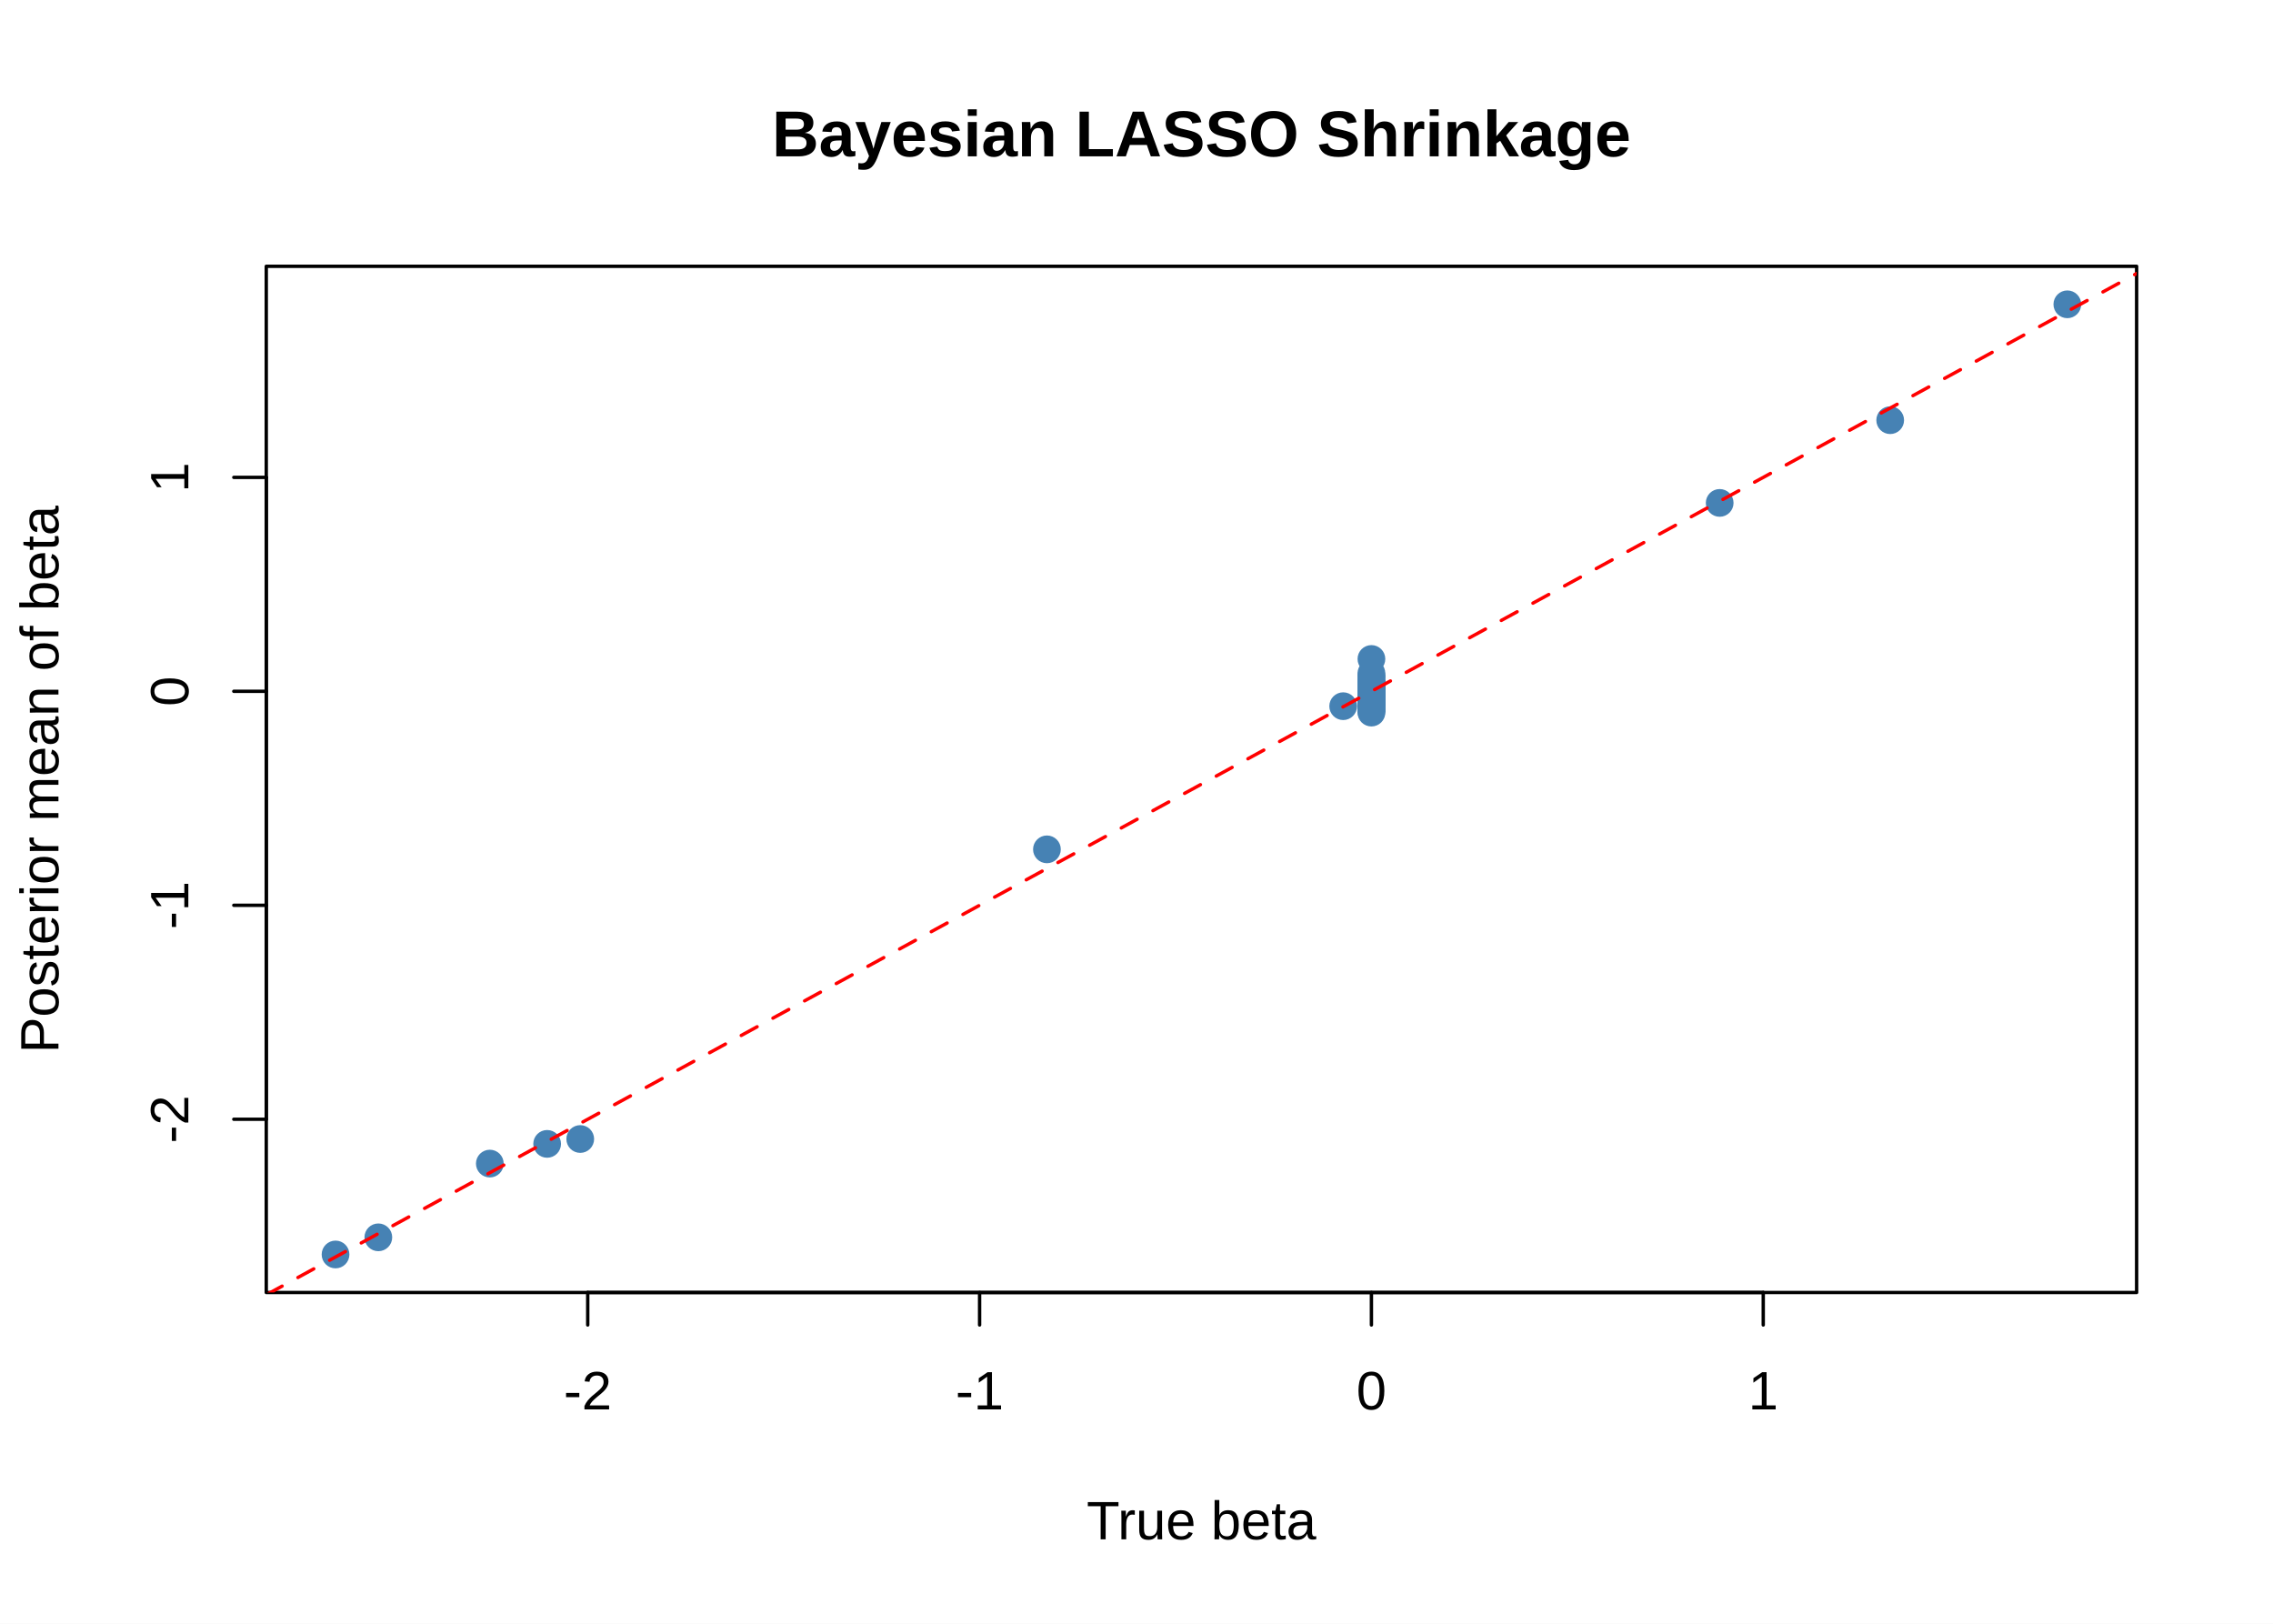
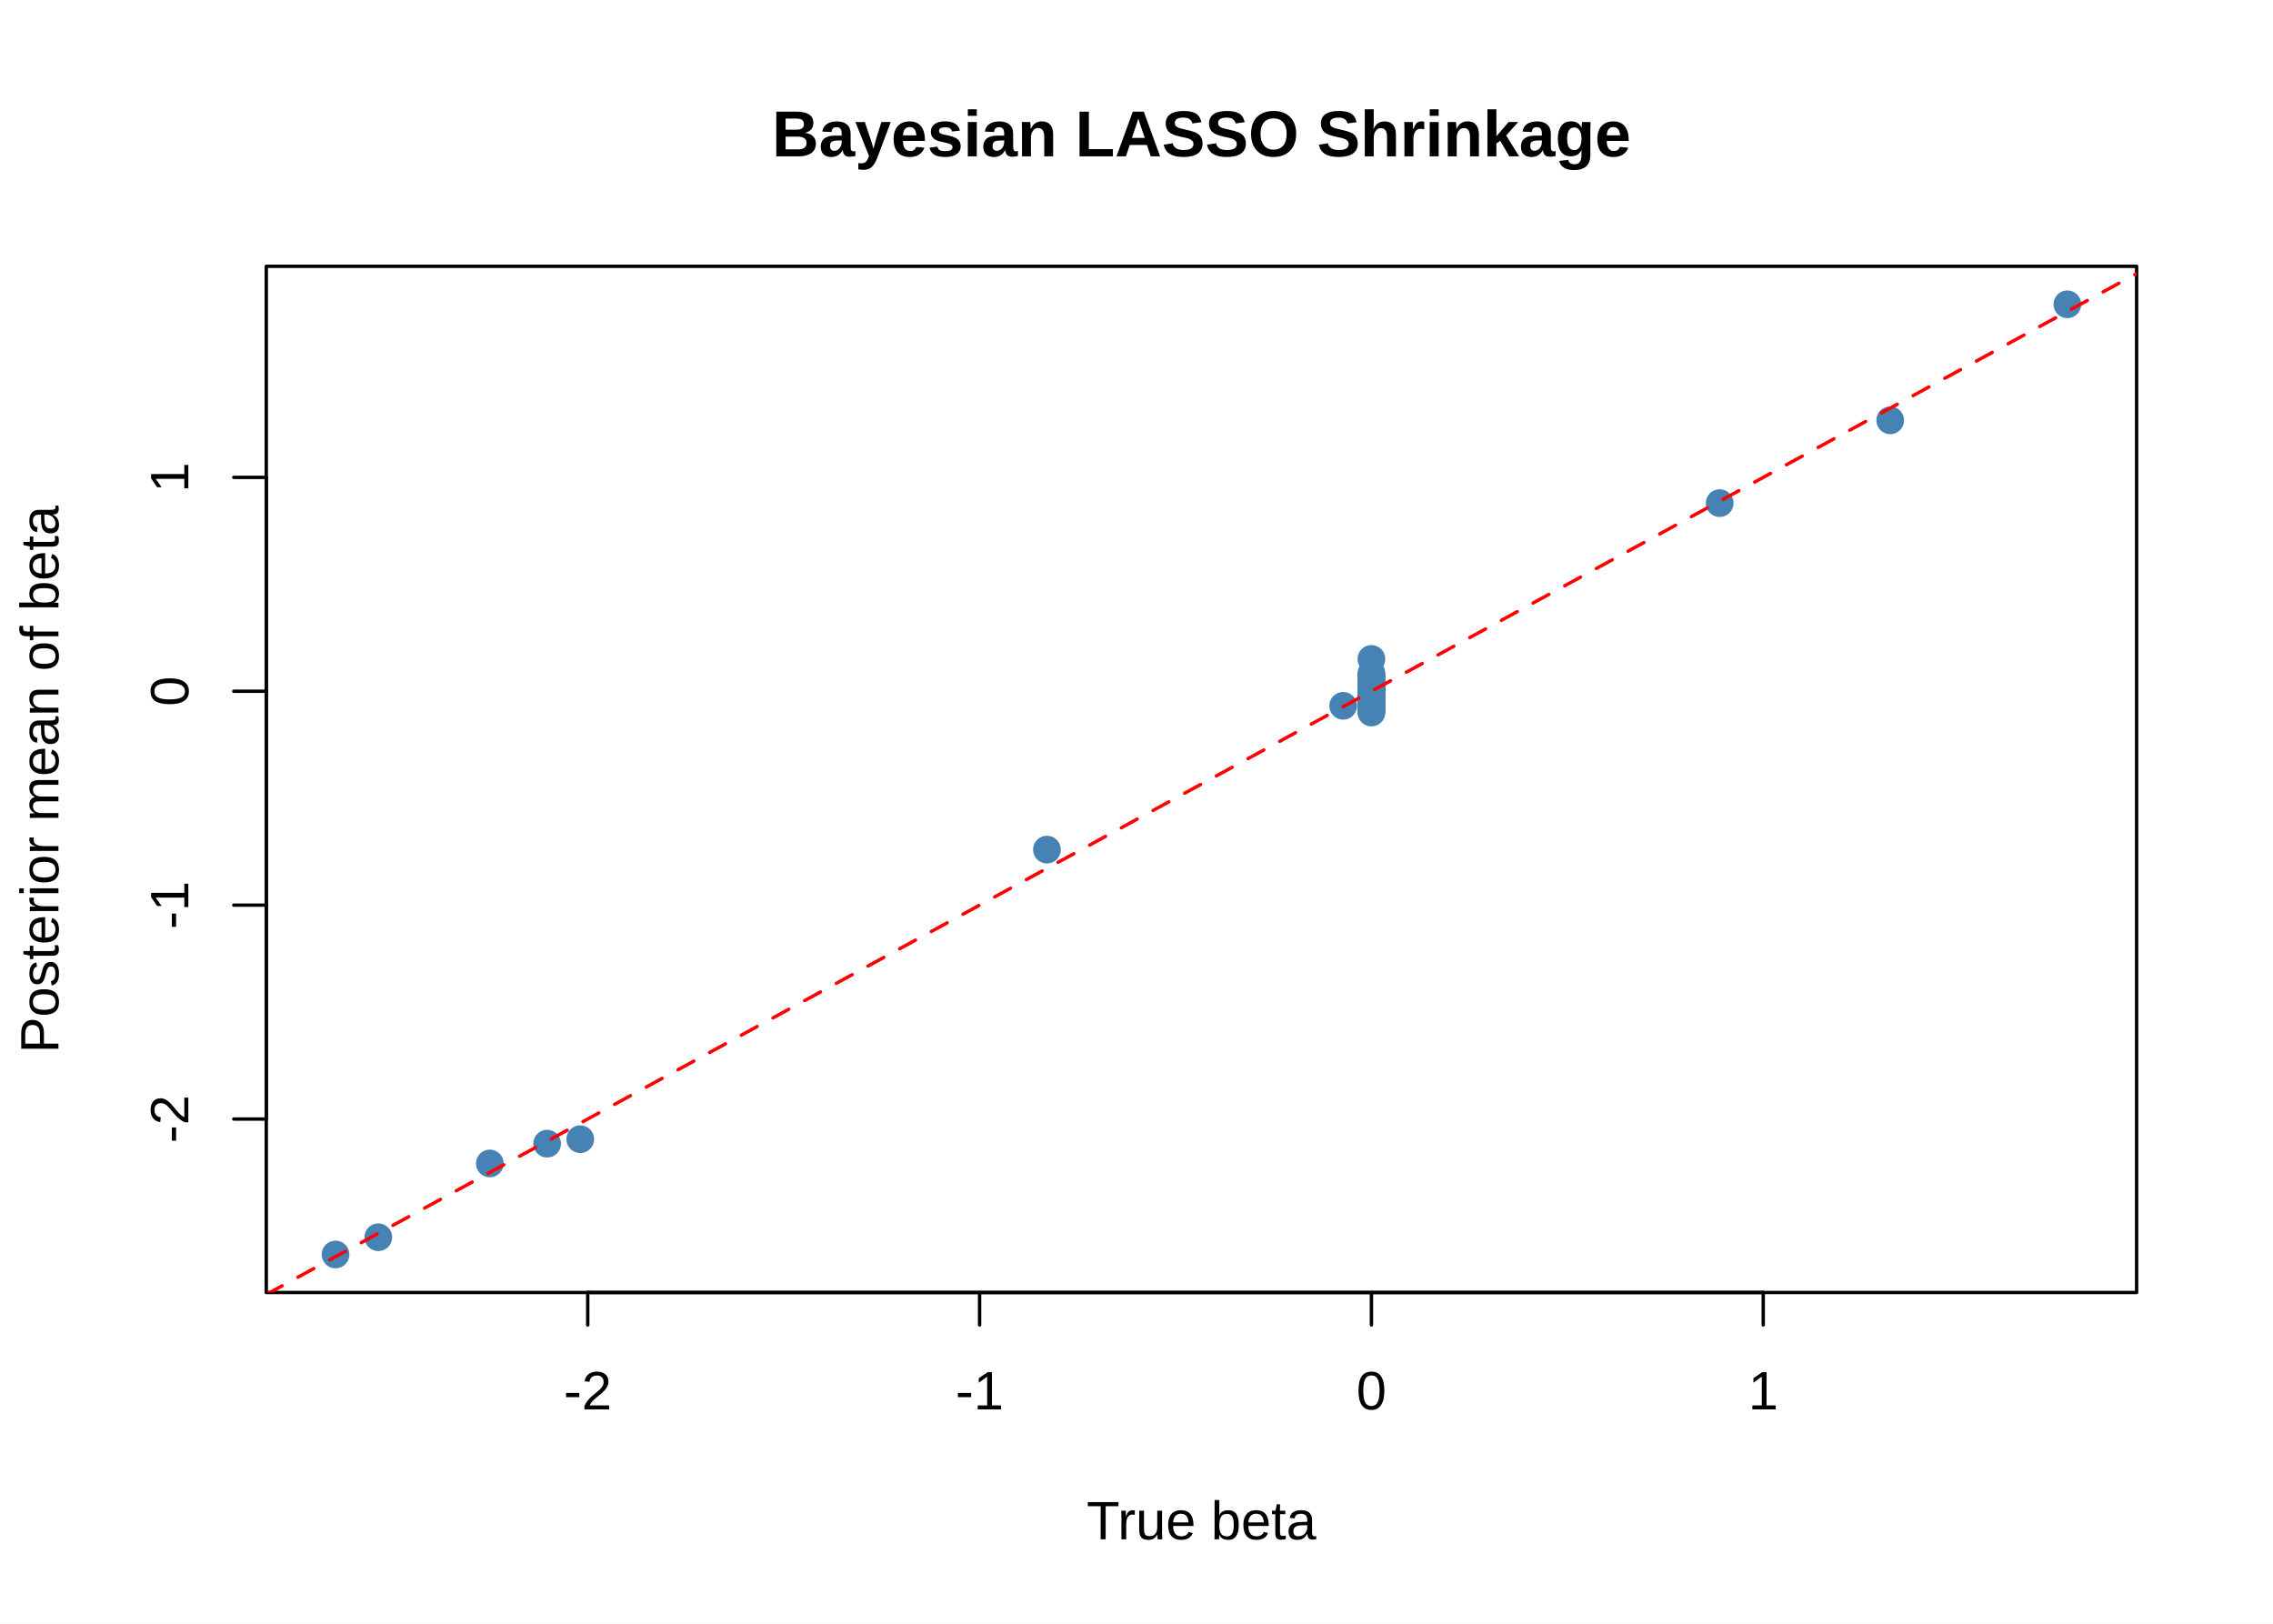
<svg xmlns="http://www.w3.org/2000/svg" width="504.00pt" height="360.00pt" viewBox="0 0 504.00 360.00">
  <g class="svglite">
    <defs>
      <style type="text/css">
    .svglite line, .svglite polyline, .svglite polygon, .svglite path, .svglite rect, .svglite circle {
      fill: none;
      stroke: #000000;
      stroke-linecap: round;
      stroke-linejoin: round;
      stroke-miterlimit: 10.00;
    }
    .svglite text {
      white-space: pre;
    }
    .svglite g.glyphgroup path {
      fill: inherit;
      stroke: none;
    }
  </style>
    </defs>
    <rect width="100%" height="100%" style="stroke: none; fill: #FFFFFF;" />
    <defs>
      <clipPath id="cpMC4wMHw1MDQuMDB8MC4wMHwzNjAuMDA=">
        <rect x="0.00" y="0.00" width="504.00" height="360.00" />
      </clipPath>
    </defs>
    <g clip-path="url(#cpMC4wMHw1MDQuMDB8MC4wMHwzNjAuMDA=)">
</g>
    <defs>
      <clipPath id="cpNTkuMDR8NDczLjc2fDU5LjA0fDI4Ni41Ng==">
        <rect x="59.04" y="59.04" width="414.72" height="227.52" />
      </clipPath>
    </defs>
    <g clip-path="url(#cpNTkuMDR8NDczLjc2fDU5LjA0fDI4Ni41Ng==)">
-       <circle cx="297.83" cy="156.57" r="2.70" style="stroke-width: 0.75; stroke: #4682B4; fill: #4682B4;" />
-       <circle cx="108.61" cy="257.98" r="2.70" style="stroke-width: 0.75; stroke: #4682B4; fill: #4682B4;" />
+       <circle cx="297.83" cy="156.49" r="2.70" style="stroke-width: 0.75; stroke: #4682B4; fill: #4682B4;" />
+       <circle cx="108.61" cy="257.95" r="2.70" style="stroke-width: 0.75; stroke: #4682B4; fill: #4682B4;" />
      <circle cx="74.40" cy="278.13" r="2.70" style="stroke-width: 0.75; stroke: #4682B4; fill: #4682B4;" />
-       <circle cx="232.14" cy="188.31" r="2.70" style="stroke-width: 0.75; stroke: #4682B4; fill: #4682B4;" />
+       <circle cx="232.14" cy="188.37" r="2.70" style="stroke-width: 0.75; stroke: #4682B4; fill: #4682B4;" />
      <circle cx="458.40" cy="67.47" r="2.70" style="stroke-width: 0.75; stroke: #4682B4; fill: #4682B4;" />
-       <circle cx="121.32" cy="253.61" r="2.70" style="stroke-width: 0.75; stroke: #4682B4; fill: #4682B4;" />
-       <circle cx="128.66" cy="252.53" r="2.70" style="stroke-width: 0.75; stroke: #4682B4; fill: #4682B4;" />
-       <circle cx="381.31" cy="111.50" r="2.70" style="stroke-width: 0.75; stroke: #4682B4; fill: #4682B4;" />
-       <circle cx="419.12" cy="93.16" r="2.70" style="stroke-width: 0.75; stroke: #4682B4; fill: #4682B4;" />
-       <circle cx="83.89" cy="274.33" r="2.70" style="stroke-width: 0.75; stroke: #4682B4; fill: #4682B4;" />
-       <circle cx="304.09" cy="154.76" r="2.70" style="stroke-width: 0.75; stroke: #4682B4; fill: #4682B4;" />
-       <circle cx="304.09" cy="154.35" r="2.70" style="stroke-width: 0.75; stroke: #4682B4; fill: #4682B4;" />
-       <circle cx="304.09" cy="156.35" r="2.70" style="stroke-width: 0.75; stroke: #4682B4; fill: #4682B4;" />
-       <circle cx="304.09" cy="154.62" r="2.70" style="stroke-width: 0.75; stroke: #4682B4; fill: #4682B4;" />
-       <circle cx="304.09" cy="155.51" r="2.70" style="stroke-width: 0.75; stroke: #4682B4; fill: #4682B4;" />
-       <circle cx="304.09" cy="157.14" r="2.70" style="stroke-width: 0.75; stroke: #4682B4; fill: #4682B4;" />
-       <circle cx="304.09" cy="154.26" r="2.70" style="stroke-width: 0.75; stroke: #4682B4; fill: #4682B4;" />
-       <circle cx="304.09" cy="153.88" r="2.70" style="stroke-width: 0.75; stroke: #4682B4; fill: #4682B4;" />
-       <circle cx="304.09" cy="150.31" r="2.70" style="stroke-width: 0.75; stroke: #4682B4; fill: #4682B4;" />
+       <circle cx="121.32" cy="253.56" r="2.70" style="stroke-width: 0.75; stroke: #4682B4; fill: #4682B4;" />
+       <circle cx="128.66" cy="252.57" r="2.70" style="stroke-width: 0.75; stroke: #4682B4; fill: #4682B4;" />
+       <circle cx="381.31" cy="111.55" r="2.70" style="stroke-width: 0.75; stroke: #4682B4; fill: #4682B4;" />
+       <circle cx="419.12" cy="93.19" r="2.70" style="stroke-width: 0.75; stroke: #4682B4; fill: #4682B4;" />
+       <circle cx="83.89" cy="274.31" r="2.70" style="stroke-width: 0.75; stroke: #4682B4; fill: #4682B4;" />
+       <circle cx="304.09" cy="154.68" r="2.70" style="stroke-width: 0.75; stroke: #4682B4; fill: #4682B4;" />
+       <circle cx="304.09" cy="154.38" r="2.70" style="stroke-width: 0.75; stroke: #4682B4; fill: #4682B4;" />
+       <circle cx="304.09" cy="156.32" r="2.70" style="stroke-width: 0.75; stroke: #4682B4; fill: #4682B4;" />
+       <circle cx="304.09" cy="154.63" r="2.70" style="stroke-width: 0.75; stroke: #4682B4; fill: #4682B4;" />
+       <circle cx="304.09" cy="155.42" r="2.70" style="stroke-width: 0.75; stroke: #4682B4; fill: #4682B4;" />
+       <circle cx="304.09" cy="157.19" r="2.70" style="stroke-width: 0.75; stroke: #4682B4; fill: #4682B4;" />
+       <circle cx="304.09" cy="154.28" r="2.70" style="stroke-width: 0.75; stroke: #4682B4; fill: #4682B4;" />
+       <circle cx="304.09" cy="153.79" r="2.70" style="stroke-width: 0.75; stroke: #4682B4; fill: #4682B4;" />
+       <circle cx="304.09" cy="150.27" r="2.70" style="stroke-width: 0.75; stroke: #4682B4; fill: #4682B4;" />
+       <circle cx="304.09" cy="152.36" r="2.70" style="stroke-width: 0.75; stroke: #4682B4; fill: #4682B4;" />
+       <circle cx="304.09" cy="151.85" r="2.70" style="stroke-width: 0.75; stroke: #4682B4; fill: #4682B4;" />
+       <circle cx="304.09" cy="154.29" r="2.70" style="stroke-width: 0.75; stroke: #4682B4; fill: #4682B4;" />
+       <circle cx="304.09" cy="151.72" r="2.70" style="stroke-width: 0.75; stroke: #4682B4; fill: #4682B4;" />
+       <circle cx="304.09" cy="153.40" r="2.70" style="stroke-width: 0.75; stroke: #4682B4; fill: #4682B4;" />
+       <circle cx="304.09" cy="153.44" r="2.70" style="stroke-width: 0.75; stroke: #4682B4; fill: #4682B4;" />
+       <circle cx="304.09" cy="153.87" r="2.70" style="stroke-width: 0.75; stroke: #4682B4; fill: #4682B4;" />
+       <circle cx="304.09" cy="156.05" r="2.70" style="stroke-width: 0.75; stroke: #4682B4; fill: #4682B4;" />
+       <circle cx="304.09" cy="152.33" r="2.70" style="stroke-width: 0.75; stroke: #4682B4; fill: #4682B4;" />
+       <circle cx="304.09" cy="149.26" r="2.70" style="stroke-width: 0.75; stroke: #4682B4; fill: #4682B4;" />
+       <circle cx="304.09" cy="151.20" r="2.70" style="stroke-width: 0.75; stroke: #4682B4; fill: #4682B4;" />
+       <circle cx="304.09" cy="151.98" r="2.70" style="stroke-width: 0.75; stroke: #4682B4; fill: #4682B4;" />
+       <circle cx="304.09" cy="157.12" r="2.70" style="stroke-width: 0.75; stroke: #4682B4; fill: #4682B4;" />
+       <circle cx="304.09" cy="154.21" r="2.70" style="stroke-width: 0.75; stroke: #4682B4; fill: #4682B4;" />
+       <circle cx="304.09" cy="154.16" r="2.70" style="stroke-width: 0.75; stroke: #4682B4; fill: #4682B4;" />
+       <circle cx="304.09" cy="154.21" r="2.70" style="stroke-width: 0.75; stroke: #4682B4; fill: #4682B4;" />
+       <circle cx="304.09" cy="153.23" r="2.70" style="stroke-width: 0.75; stroke: #4682B4; fill: #4682B4;" />
+       <circle cx="304.09" cy="155.57" r="2.70" style="stroke-width: 0.75; stroke: #4682B4; fill: #4682B4;" />
+       <circle cx="304.09" cy="153.61" r="2.70" style="stroke-width: 0.75; stroke: #4682B4; fill: #4682B4;" />
+       <circle cx="304.09" cy="152.60" r="2.70" style="stroke-width: 0.75; stroke: #4682B4; fill: #4682B4;" />
+       <circle cx="304.09" cy="154.25" r="2.70" style="stroke-width: 0.75; stroke: #4682B4; fill: #4682B4;" />
+       <circle cx="304.09" cy="153.65" r="2.70" style="stroke-width: 0.75; stroke: #4682B4; fill: #4682B4;" />
+       <circle cx="304.09" cy="151.53" r="2.70" style="stroke-width: 0.75; stroke: #4682B4; fill: #4682B4;" />
+       <circle cx="304.09" cy="155.87" r="2.70" style="stroke-width: 0.75; stroke: #4682B4; fill: #4682B4;" />
+       <circle cx="304.09" cy="154.11" r="2.70" style="stroke-width: 0.75; stroke: #4682B4; fill: #4682B4;" />
+       <circle cx="304.09" cy="149.78" r="2.70" style="stroke-width: 0.75; stroke: #4682B4; fill: #4682B4;" />
+       <circle cx="304.09" cy="155.08" r="2.70" style="stroke-width: 0.75; stroke: #4682B4; fill: #4682B4;" />
+       <circle cx="304.09" cy="155.60" r="2.70" style="stroke-width: 0.75; stroke: #4682B4; fill: #4682B4;" />
+       <circle cx="304.09" cy="152.11" r="2.70" style="stroke-width: 0.75; stroke: #4682B4; fill: #4682B4;" />
+       <circle cx="304.09" cy="153.82" r="2.70" style="stroke-width: 0.75; stroke: #4682B4; fill: #4682B4;" />
+       <circle cx="304.09" cy="154.20" r="2.70" style="stroke-width: 0.75; stroke: #4682B4; fill: #4682B4;" />
+       <circle cx="304.09" cy="155.79" r="2.70" style="stroke-width: 0.75; stroke: #4682B4; fill: #4682B4;" />
+       <circle cx="304.09" cy="153.36" r="2.70" style="stroke-width: 0.75; stroke: #4682B4; fill: #4682B4;" />
+       <circle cx="304.09" cy="155.58" r="2.70" style="stroke-width: 0.75; stroke: #4682B4; fill: #4682B4;" />
+       <circle cx="304.09" cy="155.46" r="2.70" style="stroke-width: 0.75; stroke: #4682B4; fill: #4682B4;" />
+       <circle cx="304.09" cy="151.37" r="2.70" style="stroke-width: 0.75; stroke: #4682B4; fill: #4682B4;" />
+       <circle cx="304.09" cy="151.85" r="2.70" style="stroke-width: 0.75; stroke: #4682B4; fill: #4682B4;" />
+       <circle cx="304.09" cy="152.43" r="2.70" style="stroke-width: 0.75; stroke: #4682B4; fill: #4682B4;" />
+       <circle cx="304.09" cy="152.87" r="2.70" style="stroke-width: 0.75; stroke: #4682B4; fill: #4682B4;" />
+       <circle cx="304.09" cy="155.77" r="2.70" style="stroke-width: 0.75; stroke: #4682B4; fill: #4682B4;" />
+       <circle cx="304.09" cy="153.35" r="2.70" style="stroke-width: 0.75; stroke: #4682B4; fill: #4682B4;" />
+       <circle cx="304.09" cy="146.09" r="2.70" style="stroke-width: 0.75; stroke: #4682B4; fill: #4682B4;" />
+       <circle cx="304.09" cy="151.87" r="2.70" style="stroke-width: 0.75; stroke: #4682B4; fill: #4682B4;" />
+       <circle cx="304.09" cy="157.23" r="2.70" style="stroke-width: 0.75; stroke: #4682B4; fill: #4682B4;" />
+       <circle cx="304.09" cy="153.48" r="2.70" style="stroke-width: 0.75; stroke: #4682B4; fill: #4682B4;" />
+       <circle cx="304.09" cy="154.86" r="2.70" style="stroke-width: 0.75; stroke: #4682B4; fill: #4682B4;" />
+       <circle cx="304.09" cy="154.37" r="2.70" style="stroke-width: 0.75; stroke: #4682B4; fill: #4682B4;" />
      <circle cx="304.09" cy="152.34" r="2.70" style="stroke-width: 0.75; stroke: #4682B4; fill: #4682B4;" />
-       <circle cx="304.09" cy="151.87" r="2.70" style="stroke-width: 0.75; stroke: #4682B4; fill: #4682B4;" />
-       <circle cx="304.09" cy="154.26" r="2.70" style="stroke-width: 0.75; stroke: #4682B4; fill: #4682B4;" />
-       <circle cx="304.09" cy="151.76" r="2.70" style="stroke-width: 0.75; stroke: #4682B4; fill: #4682B4;" />
+       <circle cx="304.09" cy="154.67" r="2.70" style="stroke-width: 0.75; stroke: #4682B4; fill: #4682B4;" />
+       <circle cx="304.09" cy="155.59" r="2.70" style="stroke-width: 0.75; stroke: #4682B4; fill: #4682B4;" />
+       <circle cx="304.09" cy="156.39" r="2.70" style="stroke-width: 0.75; stroke: #4682B4; fill: #4682B4;" />
+       <circle cx="304.09" cy="155.17" r="2.70" style="stroke-width: 0.75; stroke: #4682B4; fill: #4682B4;" />
+       <circle cx="304.09" cy="153.51" r="2.70" style="stroke-width: 0.75; stroke: #4682B4; fill: #4682B4;" />
+       <circle cx="304.09" cy="155.12" r="2.70" style="stroke-width: 0.75; stroke: #4682B4; fill: #4682B4;" />
+       <circle cx="304.09" cy="151.96" r="2.70" style="stroke-width: 0.75; stroke: #4682B4; fill: #4682B4;" />
+       <circle cx="304.09" cy="150.17" r="2.70" style="stroke-width: 0.75; stroke: #4682B4; fill: #4682B4;" />
+       <circle cx="304.09" cy="153.89" r="2.70" style="stroke-width: 0.75; stroke: #4682B4; fill: #4682B4;" />
+       <circle cx="304.09" cy="151.22" r="2.70" style="stroke-width: 0.75; stroke: #4682B4; fill: #4682B4;" />
+       <circle cx="304.09" cy="154.69" r="2.70" style="stroke-width: 0.75; stroke: #4682B4; fill: #4682B4;" />
+       <circle cx="304.09" cy="154.14" r="2.70" style="stroke-width: 0.75; stroke: #4682B4; fill: #4682B4;" />
+       <circle cx="304.09" cy="156.07" r="2.70" style="stroke-width: 0.75; stroke: #4682B4; fill: #4682B4;" />
+       <circle cx="304.09" cy="151.67" r="2.70" style="stroke-width: 0.75; stroke: #4682B4; fill: #4682B4;" />
+       <circle cx="304.09" cy="154.50" r="2.70" style="stroke-width: 0.75; stroke: #4682B4; fill: #4682B4;" />
+       <circle cx="304.09" cy="155.48" r="2.70" style="stroke-width: 0.75; stroke: #4682B4; fill: #4682B4;" />
+       <circle cx="304.09" cy="157.74" r="2.70" style="stroke-width: 0.75; stroke: #4682B4; fill: #4682B4;" />
+       <circle cx="304.09" cy="155.12" r="2.70" style="stroke-width: 0.75; stroke: #4682B4; fill: #4682B4;" />
+       <circle cx="304.09" cy="155.85" r="2.70" style="stroke-width: 0.75; stroke: #4682B4; fill: #4682B4;" />
+       <circle cx="304.09" cy="153.58" r="2.70" style="stroke-width: 0.75; stroke: #4682B4; fill: #4682B4;" />
+       <circle cx="304.09" cy="152.29" r="2.70" style="stroke-width: 0.75; stroke: #4682B4; fill: #4682B4;" />
+       <circle cx="304.09" cy="157.22" r="2.70" style="stroke-width: 0.75; stroke: #4682B4; fill: #4682B4;" />
+       <circle cx="304.09" cy="152.41" r="2.70" style="stroke-width: 0.75; stroke: #4682B4; fill: #4682B4;" />
      <circle cx="304.09" cy="153.42" r="2.70" style="stroke-width: 0.75; stroke: #4682B4; fill: #4682B4;" />
-       <circle cx="304.09" cy="153.47" r="2.70" style="stroke-width: 0.75; stroke: #4682B4; fill: #4682B4;" />
-       <circle cx="304.09" cy="153.92" r="2.70" style="stroke-width: 0.75; stroke: #4682B4; fill: #4682B4;" />
-       <circle cx="304.09" cy="156.12" r="2.70" style="stroke-width: 0.75; stroke: #4682B4; fill: #4682B4;" />
-       <circle cx="304.09" cy="152.25" r="2.70" style="stroke-width: 0.75; stroke: #4682B4; fill: #4682B4;" />
-       <circle cx="304.09" cy="149.28" r="2.70" style="stroke-width: 0.75; stroke: #4682B4; fill: #4682B4;" />
-       <circle cx="304.09" cy="151.21" r="2.70" style="stroke-width: 0.75; stroke: #4682B4; fill: #4682B4;" />
-       <circle cx="304.09" cy="151.89" r="2.70" style="stroke-width: 0.75; stroke: #4682B4; fill: #4682B4;" />
-       <circle cx="304.09" cy="157.07" r="2.70" style="stroke-width: 0.75; stroke: #4682B4; fill: #4682B4;" />
-       <circle cx="304.09" cy="154.22" r="2.70" style="stroke-width: 0.75; stroke: #4682B4; fill: #4682B4;" />
-       <circle cx="304.09" cy="154.17" r="2.70" style="stroke-width: 0.75; stroke: #4682B4; fill: #4682B4;" />
-       <circle cx="304.09" cy="154.24" r="2.70" style="stroke-width: 0.75; stroke: #4682B4; fill: #4682B4;" />
-       <circle cx="304.09" cy="153.20" r="2.70" style="stroke-width: 0.75; stroke: #4682B4; fill: #4682B4;" />
-       <circle cx="304.09" cy="155.65" r="2.70" style="stroke-width: 0.75; stroke: #4682B4; fill: #4682B4;" />
-       <circle cx="304.09" cy="153.63" r="2.70" style="stroke-width: 0.75; stroke: #4682B4; fill: #4682B4;" />
-       <circle cx="304.09" cy="152.62" r="2.70" style="stroke-width: 0.75; stroke: #4682B4; fill: #4682B4;" />
-       <circle cx="304.09" cy="154.29" r="2.70" style="stroke-width: 0.75; stroke: #4682B4; fill: #4682B4;" />
-       <circle cx="304.09" cy="153.76" r="2.70" style="stroke-width: 0.75; stroke: #4682B4; fill: #4682B4;" />
-       <circle cx="304.09" cy="151.54" r="2.70" style="stroke-width: 0.75; stroke: #4682B4; fill: #4682B4;" />
-       <circle cx="304.09" cy="155.87" r="2.70" style="stroke-width: 0.75; stroke: #4682B4; fill: #4682B4;" />
-       <circle cx="304.09" cy="154.16" r="2.70" style="stroke-width: 0.75; stroke: #4682B4; fill: #4682B4;" />
-       <circle cx="304.09" cy="149.81" r="2.70" style="stroke-width: 0.75; stroke: #4682B4; fill: #4682B4;" />
-       <circle cx="304.09" cy="155.08" r="2.70" style="stroke-width: 0.75; stroke: #4682B4; fill: #4682B4;" />
-       <circle cx="304.09" cy="155.63" r="2.70" style="stroke-width: 0.75; stroke: #4682B4; fill: #4682B4;" />
-       <circle cx="304.09" cy="152.17" r="2.70" style="stroke-width: 0.75; stroke: #4682B4; fill: #4682B4;" />
-       <circle cx="304.09" cy="153.83" r="2.70" style="stroke-width: 0.75; stroke: #4682B4; fill: #4682B4;" />
-       <circle cx="304.09" cy="154.27" r="2.70" style="stroke-width: 0.75; stroke: #4682B4; fill: #4682B4;" />
-       <circle cx="304.09" cy="155.82" r="2.70" style="stroke-width: 0.75; stroke: #4682B4; fill: #4682B4;" />
-       <circle cx="304.09" cy="153.41" r="2.70" style="stroke-width: 0.75; stroke: #4682B4; fill: #4682B4;" />
-       <circle cx="304.09" cy="155.57" r="2.70" style="stroke-width: 0.75; stroke: #4682B4; fill: #4682B4;" />
-       <circle cx="304.09" cy="155.37" r="2.70" style="stroke-width: 0.75; stroke: #4682B4; fill: #4682B4;" />
-       <circle cx="304.09" cy="151.35" r="2.70" style="stroke-width: 0.75; stroke: #4682B4; fill: #4682B4;" />
-       <circle cx="304.09" cy="151.81" r="2.70" style="stroke-width: 0.75; stroke: #4682B4; fill: #4682B4;" />
-       <circle cx="304.09" cy="152.40" r="2.70" style="stroke-width: 0.75; stroke: #4682B4; fill: #4682B4;" />
-       <circle cx="304.09" cy="152.87" r="2.70" style="stroke-width: 0.75; stroke: #4682B4; fill: #4682B4;" />
-       <circle cx="304.09" cy="155.70" r="2.70" style="stroke-width: 0.75; stroke: #4682B4; fill: #4682B4;" />
-       <circle cx="304.09" cy="153.35" r="2.70" style="stroke-width: 0.75; stroke: #4682B4; fill: #4682B4;" />
-       <circle cx="304.09" cy="146.10" r="2.70" style="stroke-width: 0.75; stroke: #4682B4; fill: #4682B4;" />
-       <circle cx="304.09" cy="151.88" r="2.70" style="stroke-width: 0.75; stroke: #4682B4; fill: #4682B4;" />
-       <circle cx="304.09" cy="157.17" r="2.70" style="stroke-width: 0.75; stroke: #4682B4; fill: #4682B4;" />
-       <circle cx="304.09" cy="153.54" r="2.70" style="stroke-width: 0.75; stroke: #4682B4; fill: #4682B4;" />
-       <circle cx="304.09" cy="154.91" r="2.70" style="stroke-width: 0.75; stroke: #4682B4; fill: #4682B4;" />
-       <circle cx="304.09" cy="154.44" r="2.70" style="stroke-width: 0.75; stroke: #4682B4; fill: #4682B4;" />
-       <circle cx="304.09" cy="152.39" r="2.70" style="stroke-width: 0.75; stroke: #4682B4; fill: #4682B4;" />
-       <circle cx="304.09" cy="154.66" r="2.70" style="stroke-width: 0.75; stroke: #4682B4; fill: #4682B4;" />
-       <circle cx="304.09" cy="155.62" r="2.70" style="stroke-width: 0.75; stroke: #4682B4; fill: #4682B4;" />
-       <circle cx="304.09" cy="156.42" r="2.70" style="stroke-width: 0.75; stroke: #4682B4; fill: #4682B4;" />
-       <circle cx="304.09" cy="155.23" r="2.70" style="stroke-width: 0.75; stroke: #4682B4; fill: #4682B4;" />
-       <circle cx="304.09" cy="153.57" r="2.70" style="stroke-width: 0.75; stroke: #4682B4; fill: #4682B4;" />
-       <circle cx="304.09" cy="155.12" r="2.70" style="stroke-width: 0.75; stroke: #4682B4; fill: #4682B4;" />
-       <circle cx="304.09" cy="152.01" r="2.70" style="stroke-width: 0.75; stroke: #4682B4; fill: #4682B4;" />
-       <circle cx="304.09" cy="150.17" r="2.70" style="stroke-width: 0.75; stroke: #4682B4; fill: #4682B4;" />
-       <circle cx="304.09" cy="153.90" r="2.70" style="stroke-width: 0.75; stroke: #4682B4; fill: #4682B4;" />
-       <circle cx="304.09" cy="151.26" r="2.70" style="stroke-width: 0.75; stroke: #4682B4; fill: #4682B4;" />
-       <circle cx="304.09" cy="154.61" r="2.70" style="stroke-width: 0.75; stroke: #4682B4; fill: #4682B4;" />
-       <circle cx="304.09" cy="154.15" r="2.70" style="stroke-width: 0.75; stroke: #4682B4; fill: #4682B4;" />
-       <circle cx="304.09" cy="156.01" r="2.70" style="stroke-width: 0.75; stroke: #4682B4; fill: #4682B4;" />
-       <circle cx="304.09" cy="151.69" r="2.70" style="stroke-width: 0.75; stroke: #4682B4; fill: #4682B4;" />
-       <circle cx="304.09" cy="154.51" r="2.70" style="stroke-width: 0.75; stroke: #4682B4; fill: #4682B4;" />
-       <circle cx="304.09" cy="155.60" r="2.70" style="stroke-width: 0.75; stroke: #4682B4; fill: #4682B4;" />
-       <circle cx="304.09" cy="157.72" r="2.70" style="stroke-width: 0.75; stroke: #4682B4; fill: #4682B4;" />
-       <circle cx="304.09" cy="155.20" r="2.70" style="stroke-width: 0.75; stroke: #4682B4; fill: #4682B4;" />
-       <circle cx="304.09" cy="155.86" r="2.70" style="stroke-width: 0.75; stroke: #4682B4; fill: #4682B4;" />
-       <circle cx="304.09" cy="153.54" r="2.70" style="stroke-width: 0.75; stroke: #4682B4; fill: #4682B4;" />
-       <circle cx="304.09" cy="152.37" r="2.70" style="stroke-width: 0.75; stroke: #4682B4; fill: #4682B4;" />
-       <circle cx="304.09" cy="157.27" r="2.70" style="stroke-width: 0.75; stroke: #4682B4; fill: #4682B4;" />
-       <circle cx="304.09" cy="152.42" r="2.70" style="stroke-width: 0.75; stroke: #4682B4; fill: #4682B4;" />
-       <circle cx="304.09" cy="153.45" r="2.70" style="stroke-width: 0.75; stroke: #4682B4; fill: #4682B4;" />
-       <circle cx="304.09" cy="152.05" r="2.70" style="stroke-width: 0.75; stroke: #4682B4; fill: #4682B4;" />
-       <circle cx="304.09" cy="157.99" r="2.70" style="stroke-width: 0.75; stroke: #4682B4; fill: #4682B4;" />
-       <circle cx="304.09" cy="154.34" r="2.70" style="stroke-width: 0.75; stroke: #4682B4; fill: #4682B4;" />
-       <circle cx="304.09" cy="153.06" r="2.70" style="stroke-width: 0.75; stroke: #4682B4; fill: #4682B4;" />
-       <circle cx="304.09" cy="152.34" r="2.70" style="stroke-width: 0.75; stroke: #4682B4; fill: #4682B4;" />
-       <circle cx="304.09" cy="155.00" r="2.70" style="stroke-width: 0.75; stroke: #4682B4; fill: #4682B4;" />
-       <circle cx="304.09" cy="152.05" r="2.70" style="stroke-width: 0.75; stroke: #4682B4; fill: #4682B4;" />
-       <circle cx="304.09" cy="154.93" r="2.70" style="stroke-width: 0.75; stroke: #4682B4; fill: #4682B4;" />
-       <circle cx="304.09" cy="153.83" r="2.70" style="stroke-width: 0.75; stroke: #4682B4; fill: #4682B4;" />
+       <circle cx="304.09" cy="151.99" r="2.70" style="stroke-width: 0.75; stroke: #4682B4; fill: #4682B4;" />
+       <circle cx="304.09" cy="157.98" r="2.70" style="stroke-width: 0.75; stroke: #4682B4; fill: #4682B4;" />
+       <circle cx="304.09" cy="154.30" r="2.70" style="stroke-width: 0.75; stroke: #4682B4; fill: #4682B4;" />
+       <circle cx="304.09" cy="153.02" r="2.70" style="stroke-width: 0.75; stroke: #4682B4; fill: #4682B4;" />
+       <circle cx="304.09" cy="152.30" r="2.70" style="stroke-width: 0.75; stroke: #4682B4; fill: #4682B4;" />
+       <circle cx="304.09" cy="154.96" r="2.70" style="stroke-width: 0.75; stroke: #4682B4; fill: #4682B4;" />
+       <circle cx="304.09" cy="151.95" r="2.70" style="stroke-width: 0.75; stroke: #4682B4; fill: #4682B4;" />
+       <circle cx="304.09" cy="154.90" r="2.70" style="stroke-width: 0.75; stroke: #4682B4; fill: #4682B4;" />
+       <circle cx="304.09" cy="153.84" r="2.70" style="stroke-width: 0.75; stroke: #4682B4; fill: #4682B4;" />
    </g>
    <g clip-path="url(#cpMC4wMHw1MDQuMDB8MC4wMHwzNjAuMDA=)">
      <line x1="130.32" y1="286.56" x2="390.97" y2="286.56" style="stroke-width: 0.75;" />
      <line x1="130.32" y1="286.56" x2="130.32" y2="293.76" style="stroke-width: 0.75;" />
      <line x1="217.21" y1="286.56" x2="217.21" y2="293.76" style="stroke-width: 0.75;" />
      <line x1="304.09" y1="286.56" x2="304.09" y2="293.76" style="stroke-width: 0.75;" />
      <line x1="390.97" y1="286.56" x2="390.97" y2="293.76" style="stroke-width: 0.75;" />
      <text x="130.32" y="312.48" text-anchor="middle" style="font-size: 12.00px; font-family: &quot;Arial&quot;;" textLength="10.67px" lengthAdjust="spacingAndGlyphs">-2</text>
      <text x="217.21" y="312.48" text-anchor="middle" style="font-size: 12.00px; font-family: &quot;Arial&quot;;" textLength="10.67px" lengthAdjust="spacingAndGlyphs">-1</text>
      <text x="304.09" y="312.48" text-anchor="middle" style="font-size: 12.00px; font-family: &quot;Arial&quot;;" textLength="6.67px" lengthAdjust="spacingAndGlyphs">0</text>
      <text x="390.97" y="312.48" text-anchor="middle" style="font-size: 12.00px; font-family: &quot;Arial&quot;;" textLength="6.67px" lengthAdjust="spacingAndGlyphs">1</text>
-       <line x1="59.04" y1="248.15" x2="59.04" y2="105.84" style="stroke-width: 0.75;" />
-       <line x1="59.04" y1="248.15" x2="51.84" y2="248.15" style="stroke-width: 0.75;" />
-       <line x1="59.04" y1="200.71" x2="51.84" y2="200.71" style="stroke-width: 0.75;" />
-       <line x1="59.04" y1="153.27" x2="51.84" y2="153.27" style="stroke-width: 0.75;" />
+       <line x1="59.04" y1="248.10" x2="59.04" y2="105.84" style="stroke-width: 0.75;" />
+       <line x1="59.04" y1="248.10" x2="51.84" y2="248.10" style="stroke-width: 0.75;" />
+       <line x1="59.04" y1="200.68" x2="51.84" y2="200.68" style="stroke-width: 0.75;" />
+       <line x1="59.04" y1="153.26" x2="51.84" y2="153.26" style="stroke-width: 0.75;" />
      <line x1="59.04" y1="105.84" x2="51.84" y2="105.84" style="stroke-width: 0.75;" />
-       <text transform="translate(41.76,248.15) rotate(-90)" text-anchor="middle" style="font-size: 12.00px; font-family: &quot;Arial&quot;;" textLength="10.67px" lengthAdjust="spacingAndGlyphs">-2</text>
-       <text transform="translate(41.76,200.71) rotate(-90)" text-anchor="middle" style="font-size: 12.00px; font-family: &quot;Arial&quot;;" textLength="10.67px" lengthAdjust="spacingAndGlyphs">-1</text>
-       <text transform="translate(41.76,153.27) rotate(-90)" text-anchor="middle" style="font-size: 12.00px; font-family: &quot;Arial&quot;;" textLength="6.67px" lengthAdjust="spacingAndGlyphs">0</text>
+       <text transform="translate(41.76,248.10) rotate(-90)" text-anchor="middle" style="font-size: 12.00px; font-family: &quot;Arial&quot;;" textLength="10.67px" lengthAdjust="spacingAndGlyphs">-2</text>
+       <text transform="translate(41.76,200.68) rotate(-90)" text-anchor="middle" style="font-size: 12.00px; font-family: &quot;Arial&quot;;" textLength="10.67px" lengthAdjust="spacingAndGlyphs">-1</text>
+       <text transform="translate(41.76,153.26) rotate(-90)" text-anchor="middle" style="font-size: 12.00px; font-family: &quot;Arial&quot;;" textLength="6.67px" lengthAdjust="spacingAndGlyphs">0</text>
      <text transform="translate(41.76,105.84) rotate(-90)" text-anchor="middle" style="font-size: 12.00px; font-family: &quot;Arial&quot;;" textLength="6.67px" lengthAdjust="spacingAndGlyphs">1</text>
      <polygon points="59.04,286.56 473.76,286.56 473.76,59.04 59.04,59.04 " style="stroke-width: 0.75;" />
      <text x="266.40" y="34.67" text-anchor="middle" style="font-size: 14.40px; font-weight: bold; font-family: &quot;Arial&quot;;" textLength="190.33px" lengthAdjust="spacingAndGlyphs">Bayesian LASSO Shrinkage</text>
      <text x="266.40" y="341.28" text-anchor="middle" style="font-size: 12.00px; font-family: &quot;Arial&quot;;" textLength="50.91px" lengthAdjust="spacingAndGlyphs">True beta</text>
      <text transform="translate(12.96,172.80) rotate(-90)" text-anchor="middle" style="font-size: 12.00px; font-family: &quot;Arial&quot;;" textLength="121.36px" lengthAdjust="spacingAndGlyphs">Posterior mean of beta</text>
    </g>
    <g clip-path="url(#cpNTkuMDR8NDczLjc2fDU5LjA0fDI4Ni41Ng==)">
-       <line x1="59.04" y1="287.07" x2="473.76" y2="60.64" style="stroke-width: 0.75; stroke: #FF0000; stroke-dasharray: 4.00,4.00;" />
+       <line x1="59.04" y1="287.00" x2="473.76" y2="60.66" style="stroke-width: 0.75; stroke: #FF0000; stroke-dasharray: 4.00,4.00;" />
    </g>
  </g>
</svg>
